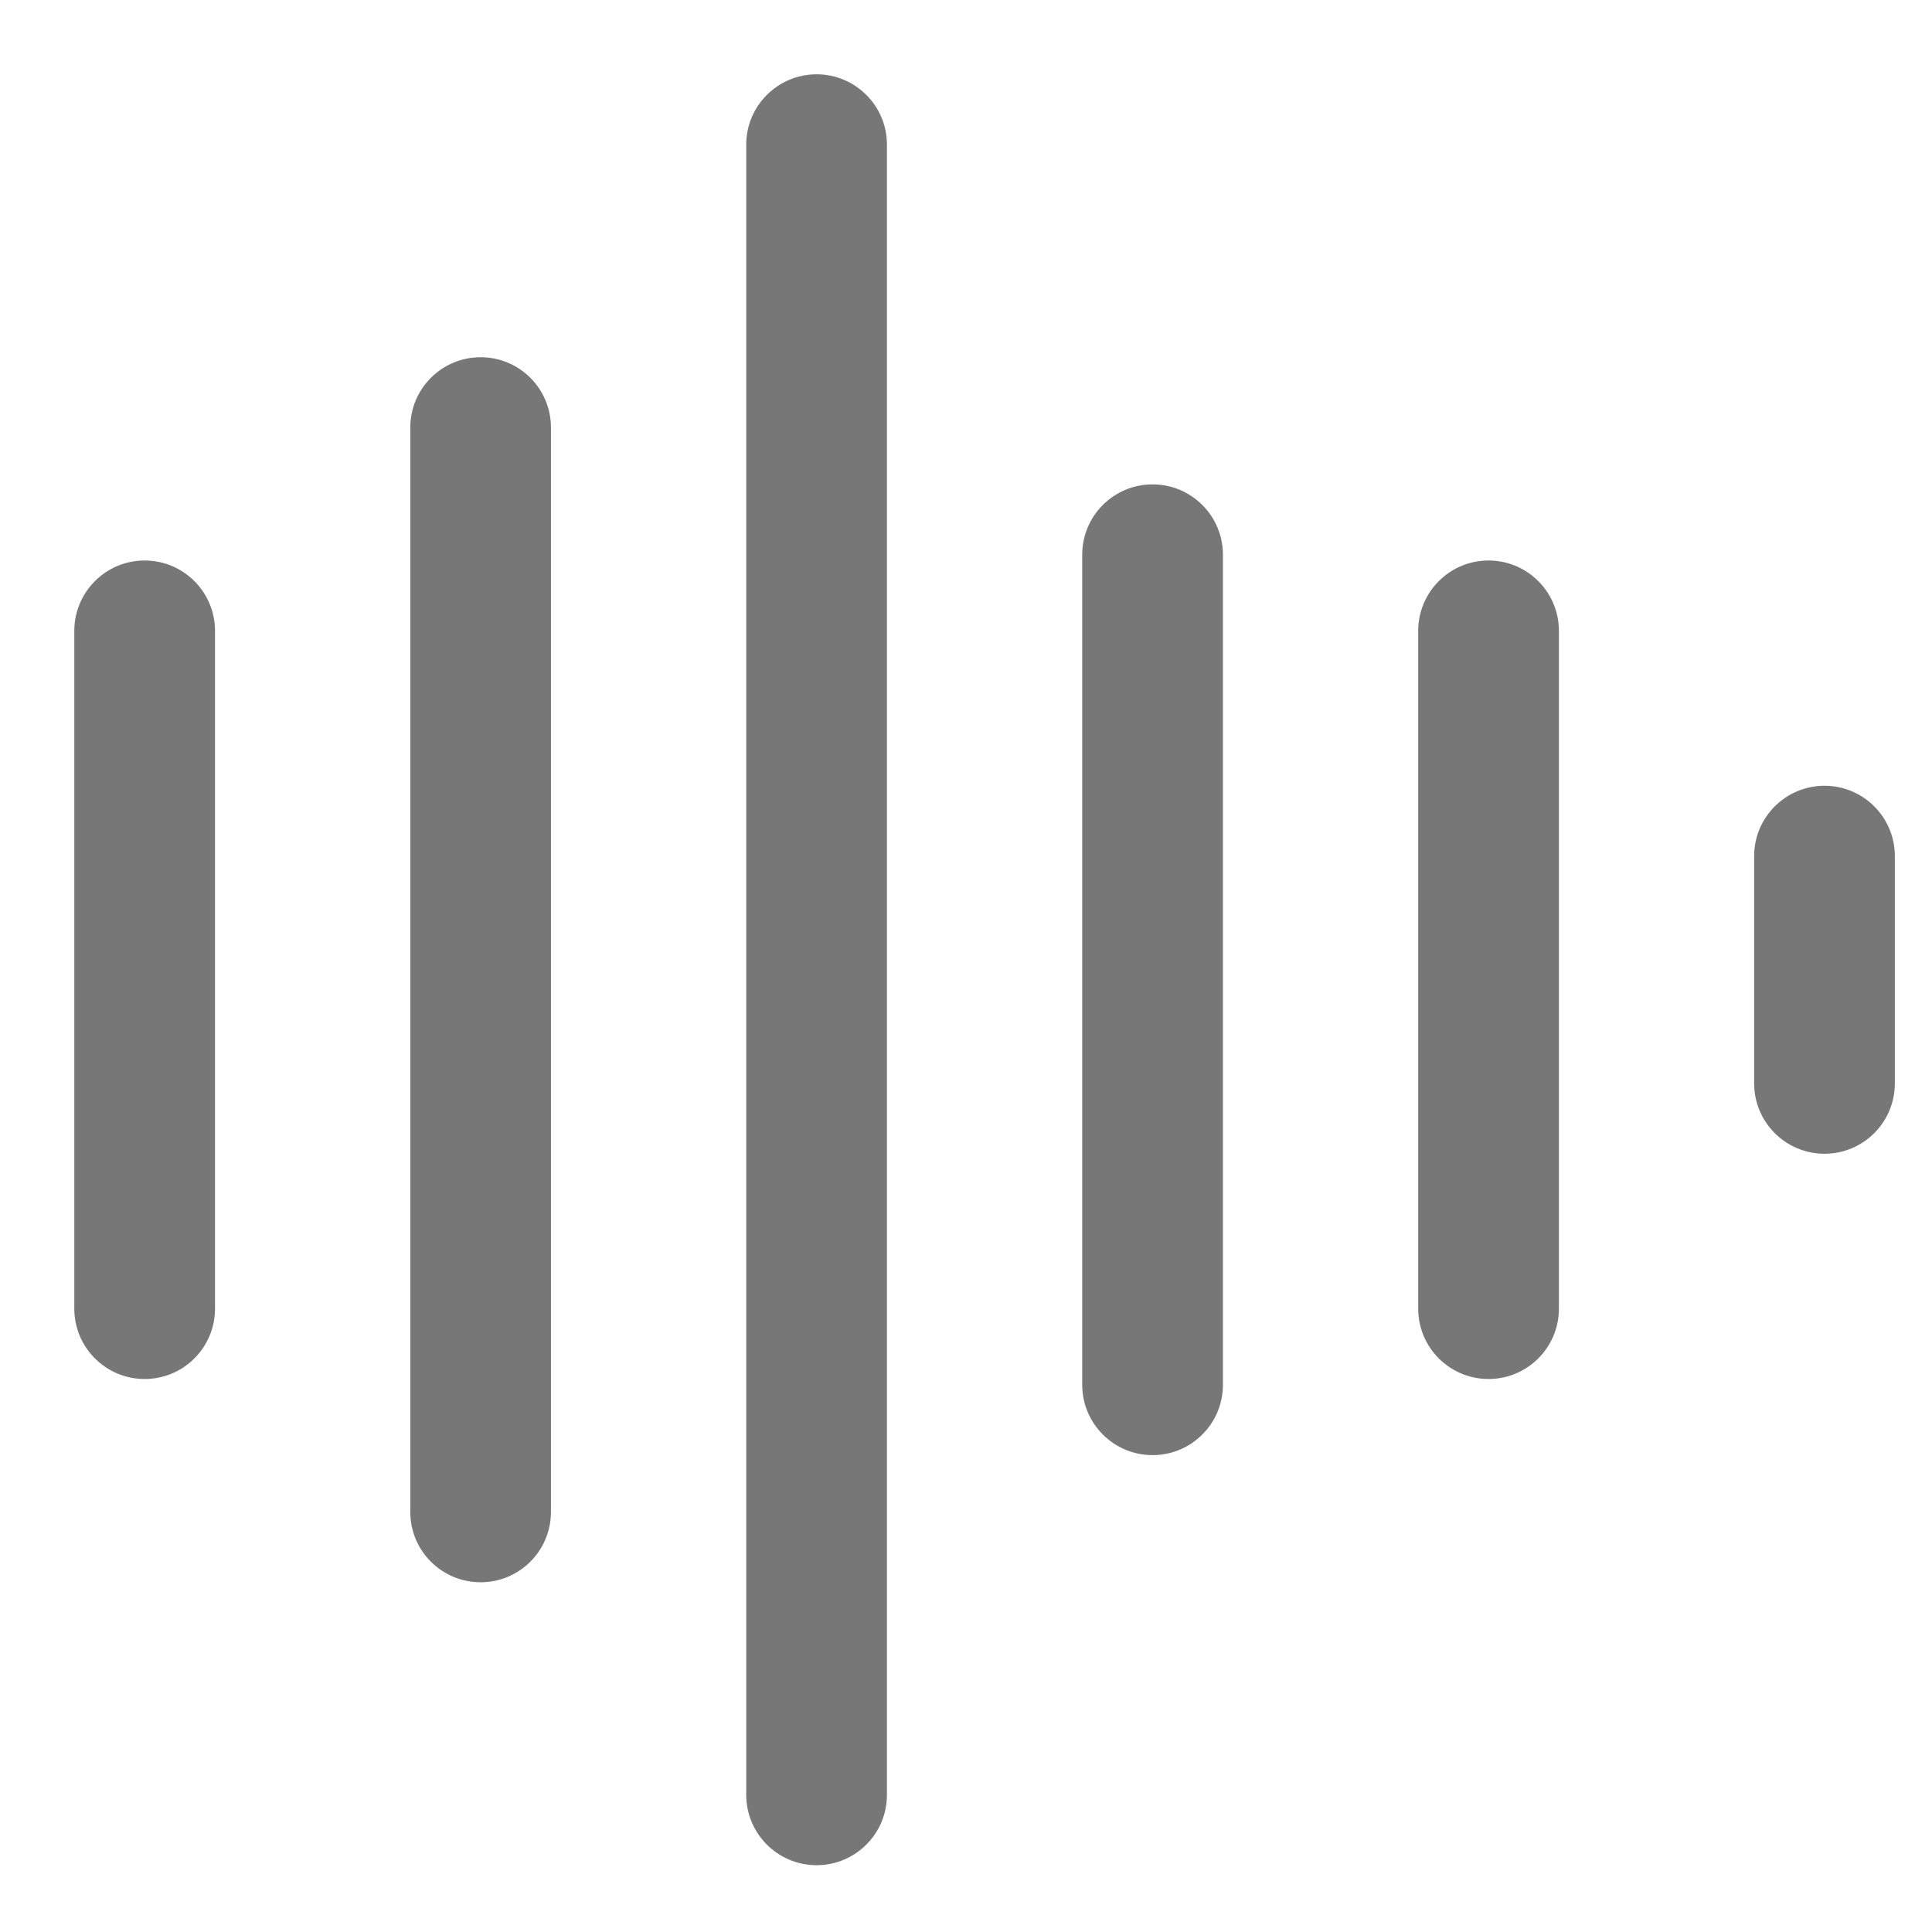
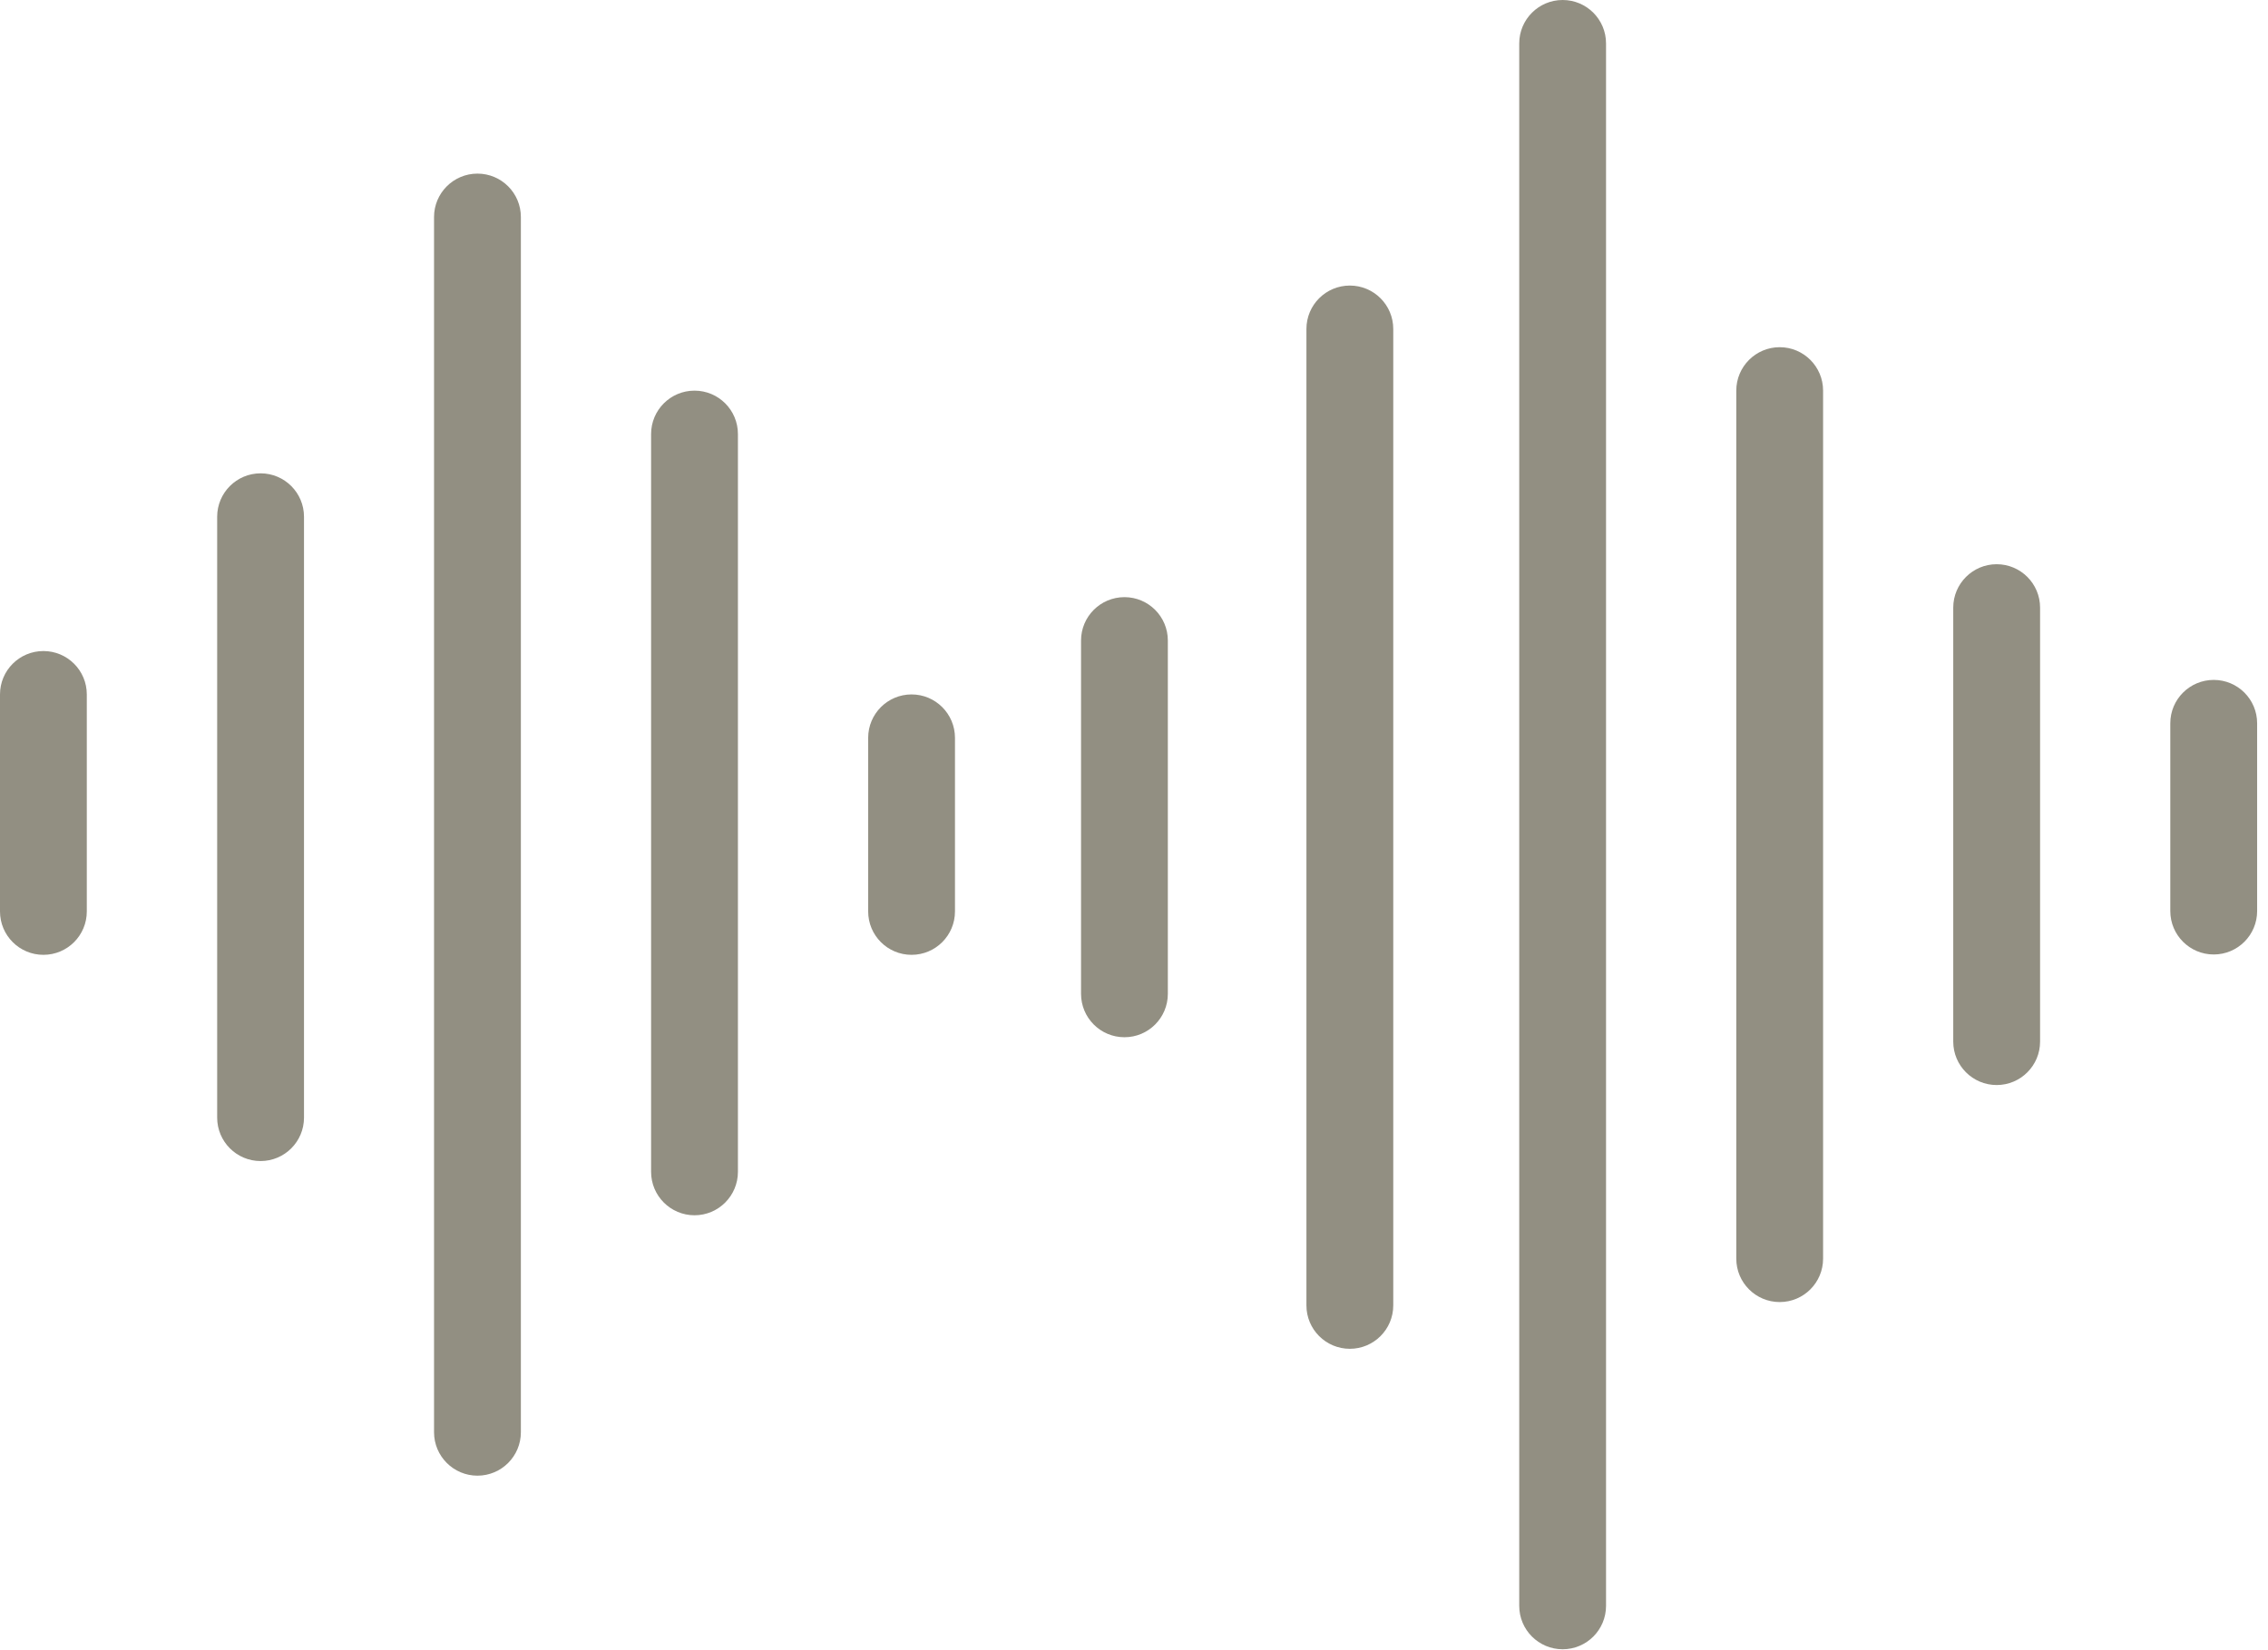
- <svg xmlns="http://www.w3.org/2000/svg" width="52" height="52" viewBox="0 0 52 52" fill="none">
-   <path d="M3.893 15.086C2.848 15.086 2 15.934 2 16.98V35.223C2 36.269 2.848 37.116 3.893 37.116C4.939 37.116 5.787 36.269 5.787 35.223V16.98C5.787 15.934 4.939 15.086 3.893 15.086Z" fill="#777777" />
-   <path d="M12.936 9.615C11.89 9.615 11.043 10.462 11.043 11.508V40.694C11.043 41.74 11.89 42.587 12.936 42.587C13.982 42.587 14.829 41.74 14.829 40.694V11.508C14.829 10.462 13.982 9.615 12.936 9.615Z" fill="#777777" />
-   <path d="M21.979 2C20.933 2 20.085 2.848 20.085 3.893V48.309C20.085 49.354 20.933 50.202 21.979 50.202C23.025 50.202 23.872 49.354 23.872 48.309V3.893C23.872 2.848 23.025 2 21.979 2Z" fill="#777777" />
-   <path d="M31.021 13.037C29.976 13.037 29.128 13.885 29.128 14.931V37.272C29.128 38.317 29.976 39.165 31.021 39.165C32.067 39.165 32.915 38.317 32.915 37.272V14.931C32.915 13.885 32.067 13.037 31.021 13.037Z" fill="#777777" />
-   <path d="M40.064 15.086C39.019 15.086 38.171 15.934 38.171 16.98V35.223C38.171 36.269 39.019 37.116 40.064 37.116C41.11 37.116 41.958 36.269 41.958 35.223V16.98C41.958 15.934 41.11 15.086 40.064 15.086Z" fill="#777777" />
-   <path d="M49.107 21.149C48.061 21.149 47.213 21.997 47.213 23.043V29.16C47.213 30.206 48.061 31.053 49.107 31.053C50.153 31.053 51 30.206 51 29.16V23.043C51 21.997 50.153 21.149 49.107 21.149Z" fill="#777777" />
+ <svg xmlns="http://www.w3.org/2000/svg" width="77" height="56" viewBox="0 0 77 56" fill="none">
+   <path fill-rule="evenodd" clip-rule="evenodd" d="M53.053 0C52.239 0 51.579 0.66 51.579 1.474V54.526C51.579 55.341 52.239 56 53.053 56C53.867 56 54.526 55.341 54.526 54.526V1.474C54.526 0.66 53.867 0 53.053 0ZM14.736 7.368C14.736 6.555 15.397 5.895 16.21 5.895C17.024 5.895 17.684 6.555 17.684 7.368V48.632C17.684 49.445 17.024 50.106 16.21 50.106C15.397 50.106 14.736 49.445 14.736 48.632V7.368ZM8.847 16.072C8.034 16.072 7.373 16.732 7.373 17.546V37.949C7.373 38.763 8.034 39.423 8.847 39.423C9.661 39.423 10.321 38.763 10.321 37.949V17.546C10.321 16.732 9.661 16.072 8.847 16.072ZM1.474 22.106C0.659 22.106 0 22.765 0 23.579V30.947C0 31.762 0.659 32.421 1.474 32.421C2.288 32.421 2.947 31.762 2.947 30.947V23.579C2.947 22.765 2.288 22.106 1.474 22.106ZM23.579 13.264C22.765 13.264 22.105 13.923 22.105 14.738V39.789C22.105 40.603 22.765 41.264 23.579 41.264C24.393 41.264 25.053 40.603 25.053 39.789V14.738C25.053 13.923 24.393 13.264 23.579 13.264ZM44.354 11.17C44.354 10.355 45.014 9.696 45.828 9.696C46.641 9.696 47.302 10.355 47.302 11.17V44.325C47.302 45.139 46.641 45.798 45.828 45.798C45.014 45.798 44.354 45.139 44.354 44.325V11.17ZM60.422 11.789C59.608 11.789 58.948 12.45 58.948 13.263V42.737C58.948 43.551 59.608 44.211 60.422 44.211C61.236 44.211 61.895 43.551 61.895 42.737V13.263C61.895 12.45 61.236 11.789 60.422 11.789ZM66.314 20.632C66.314 19.818 66.975 19.158 67.788 19.158C68.602 19.158 69.262 19.818 69.262 20.632V35.368C69.262 36.182 68.602 36.842 67.788 36.842C66.975 36.842 66.314 36.182 66.314 35.368V20.632ZM29.475 25.053C29.475 24.239 30.134 23.579 30.948 23.579C31.762 23.579 32.422 24.239 32.422 25.053V30.947C32.422 31.762 31.762 32.421 30.948 32.421C30.134 32.421 29.475 31.762 29.475 30.947V25.053ZM75.157 23.086C74.344 23.086 73.683 23.745 73.683 24.559V30.935C73.683 31.749 74.344 32.409 75.157 32.409C75.971 32.409 76.631 31.749 76.631 30.935V24.559C76.631 23.745 75.971 23.086 75.157 23.086ZM36.702 21.749C36.702 20.935 37.361 20.276 38.176 20.276C38.99 20.276 39.649 20.935 39.649 21.749V33.745C39.649 34.559 38.99 35.219 38.176 35.219C37.361 35.219 36.702 34.559 36.702 33.745V21.749Z" fill="#928F82" />
</svg>
